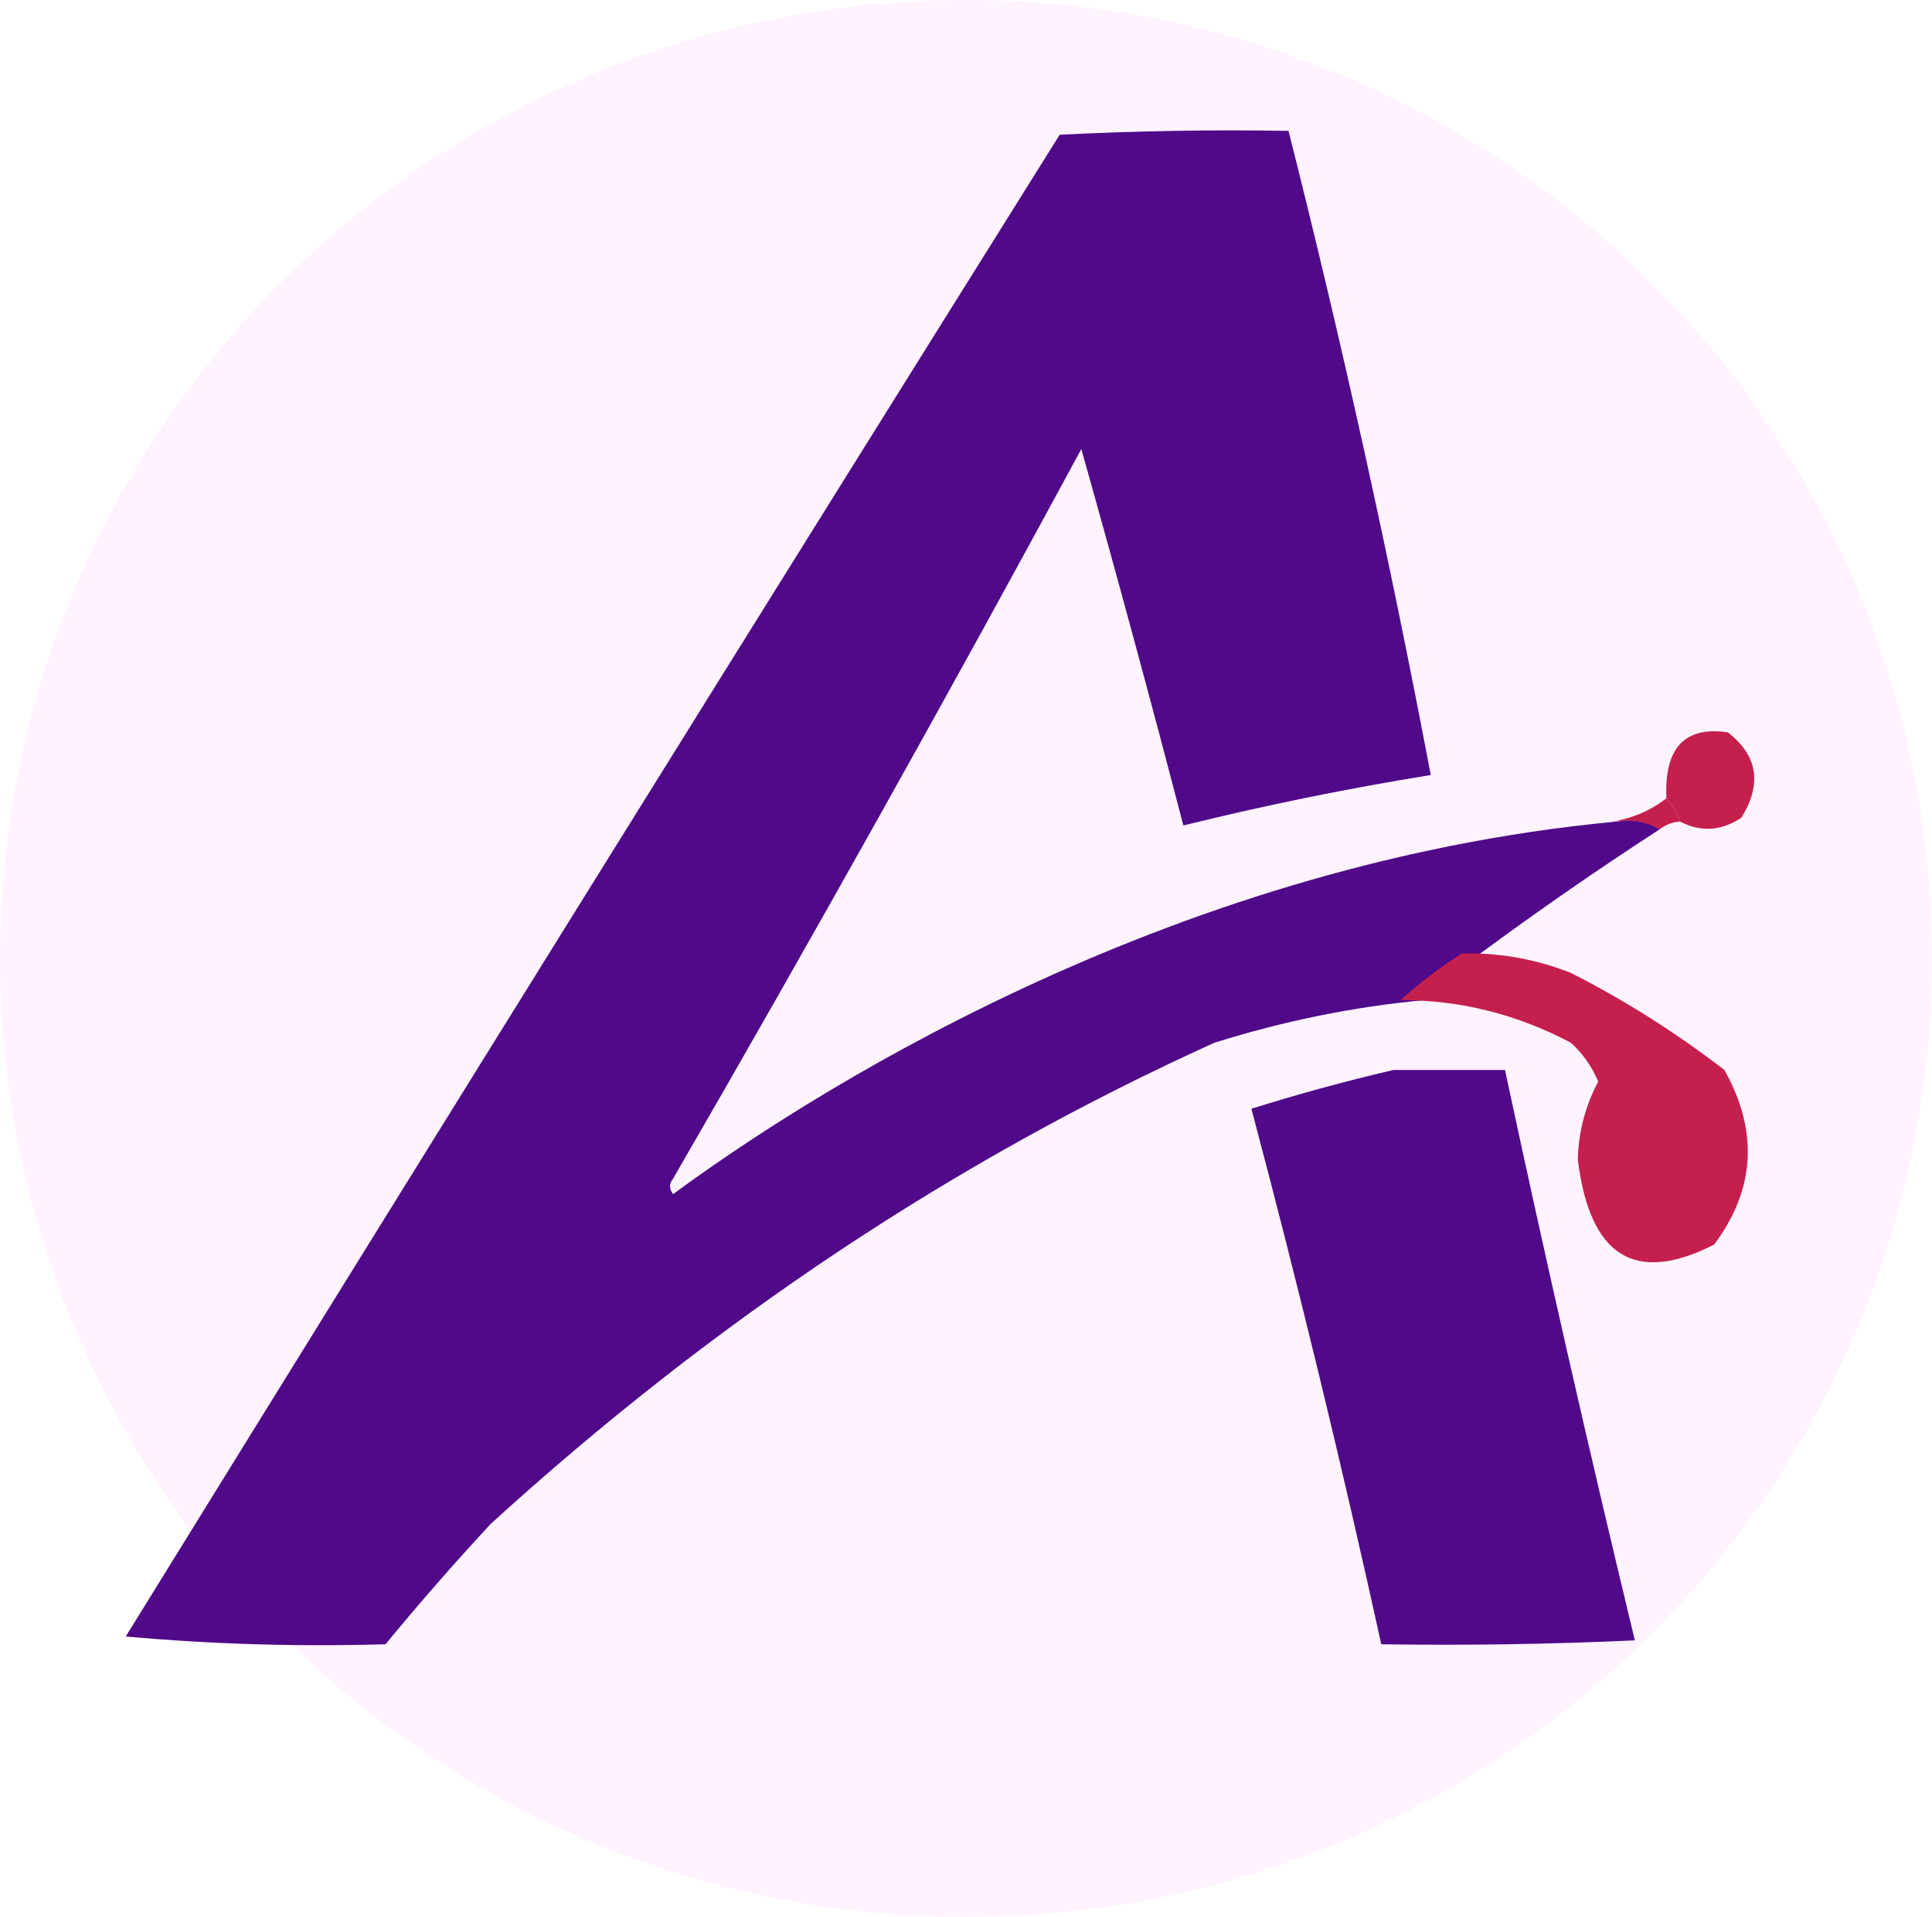
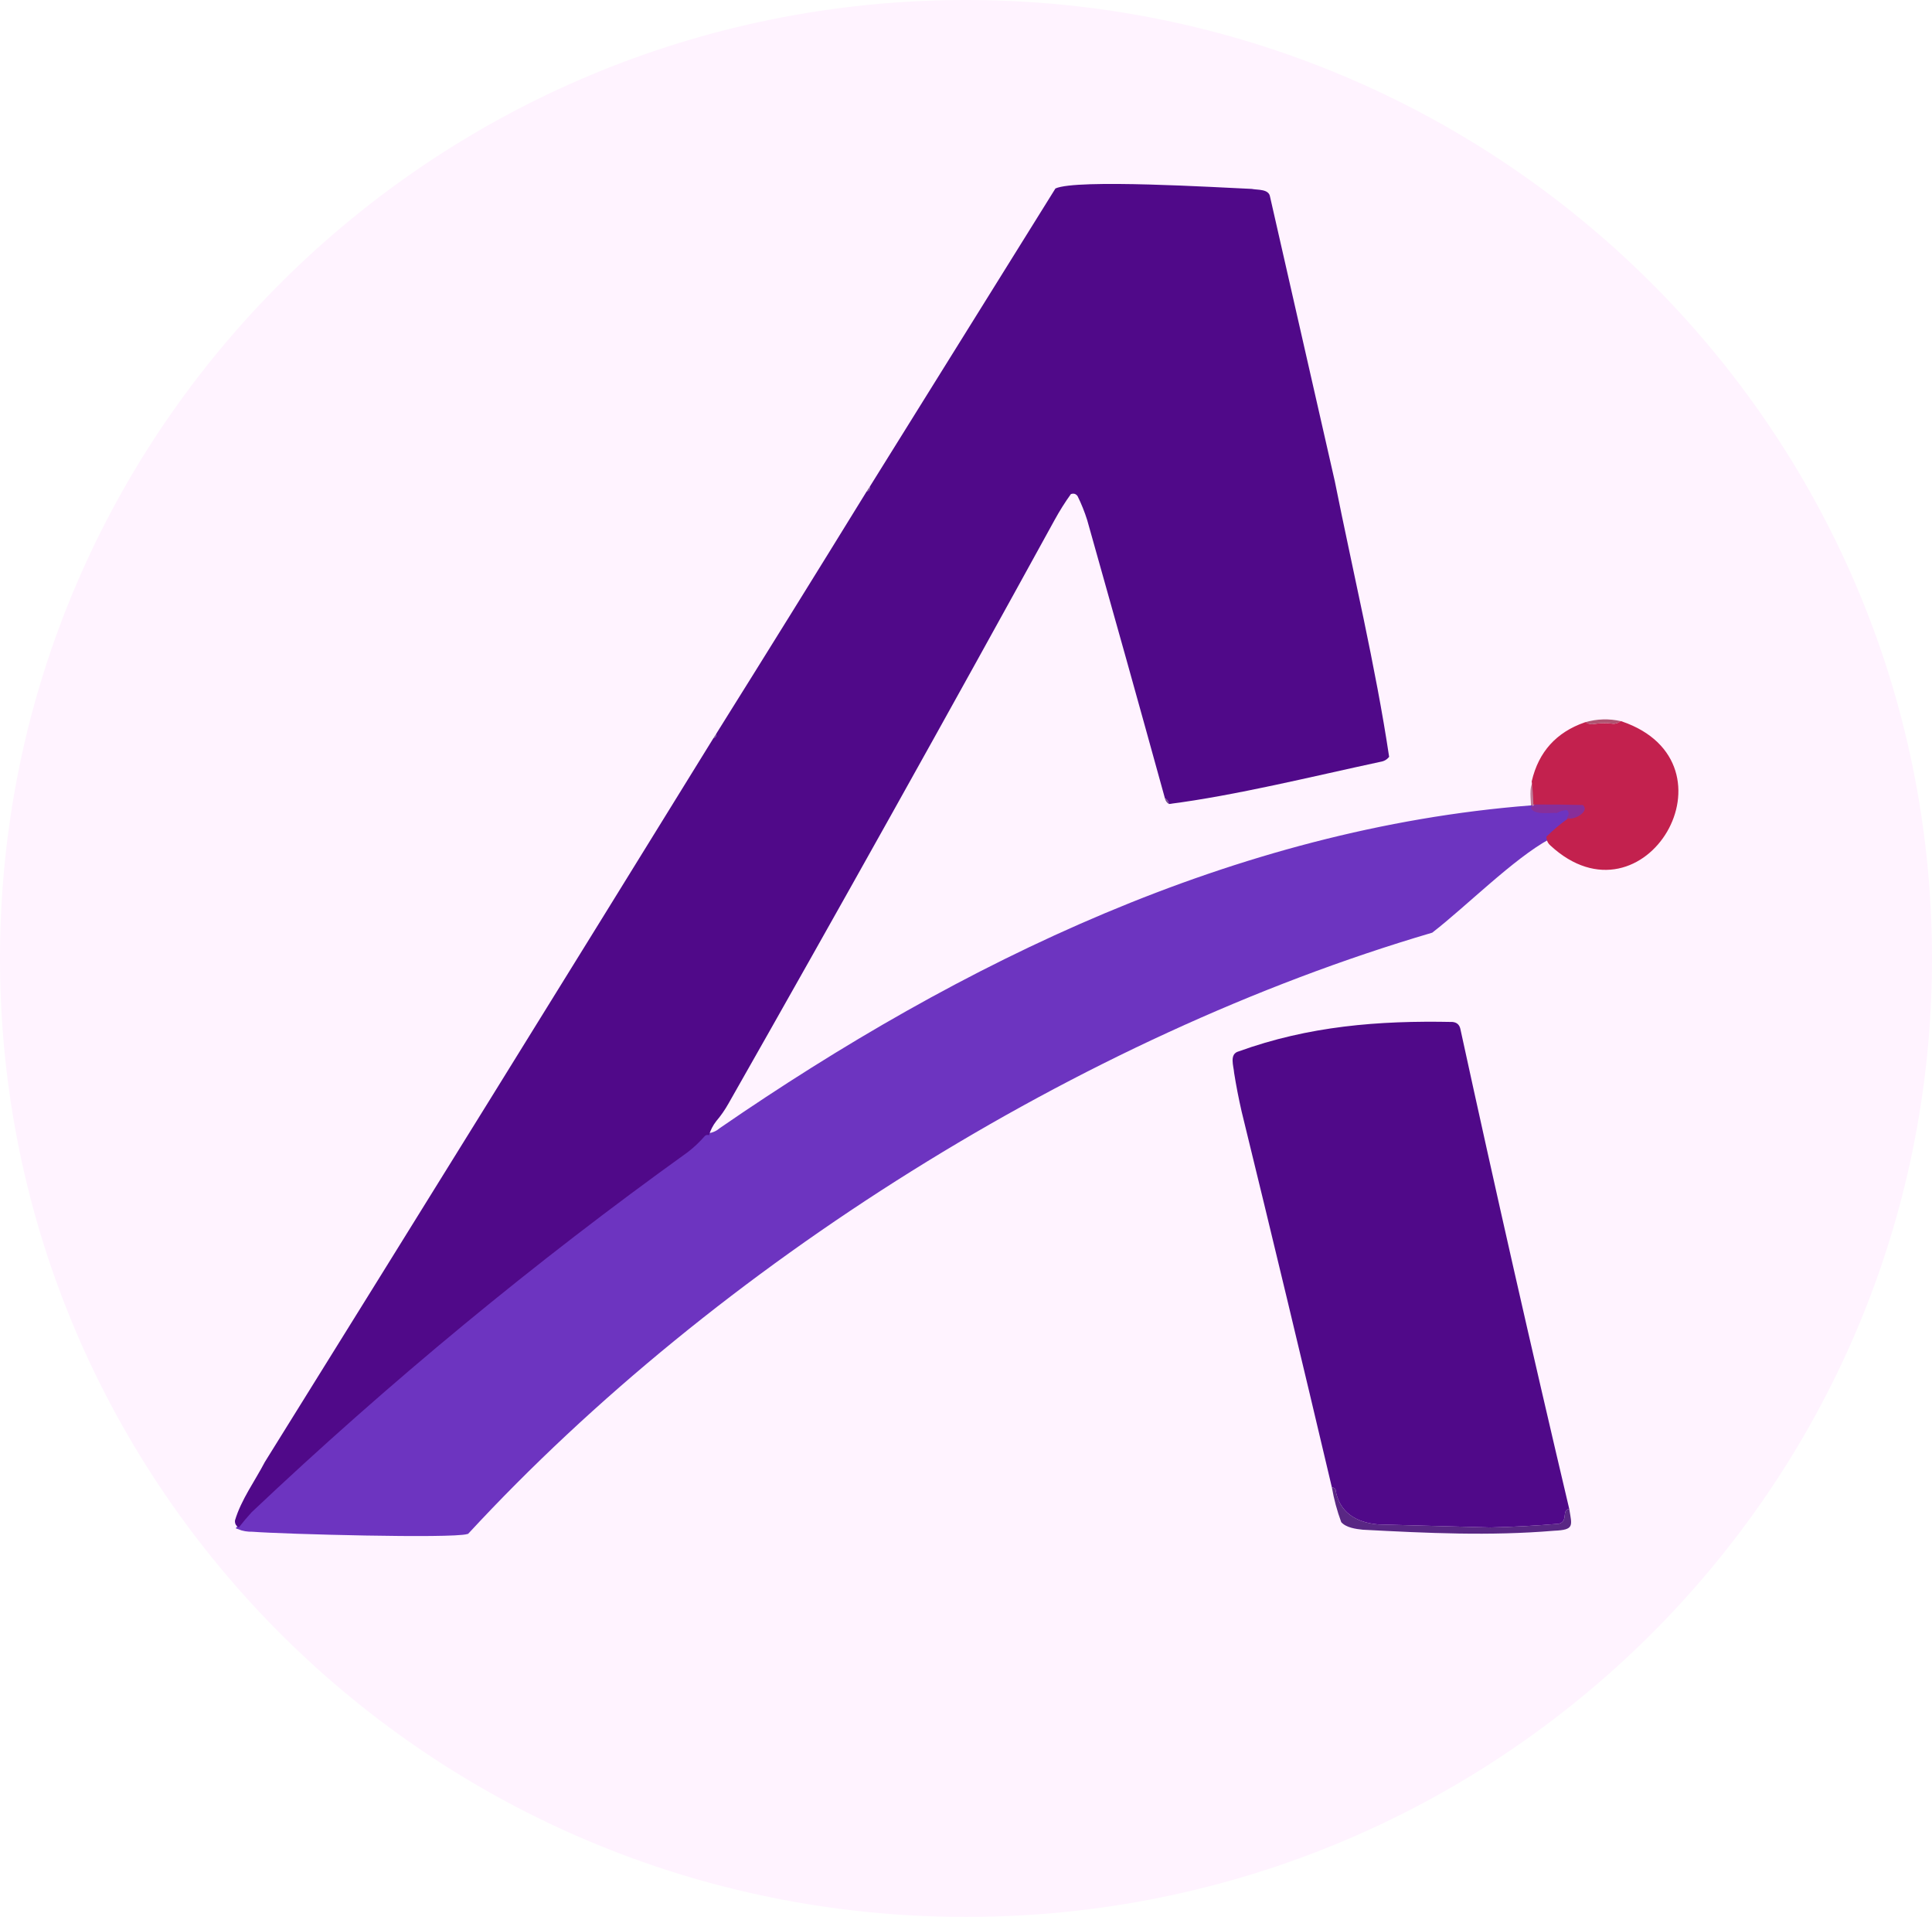
<svg xmlns="http://www.w3.org/2000/svg" version="1.1" width="249" height="247" style="clip-rule:evenodd;fill-rule:evenodd;image-rendering:optimizeQuality;shape-rendering:geometricPrecision;text-rendering:geometricPrecision" id="svg67">
  <defs id="defs67" />
  <ellipse style="clip-rule:evenodd;fill:#fff3ff;fill-opacity:1;fill-rule:evenodd;stroke-width:0.98;image-rendering:optimizeQuality;shape-rendering:geometricPrecision;text-rendering:geometricPrecision" id="path75" cx="124.5" cy="123.5" rx="124.5" ry="123.5" />
-   <g id="g11" transform="matrix(0.878602,0,0,1,-411.2328,-314.636)">
-     <path style="opacity:1" fill="#c51f4d" d="m 714.5,420.5 c -0.432,-1.21 -1.099,-2.21 -2,-3 -0.338,-6.483 2.662,-9.316 9,-8.5 4.392,2.963 5.059,6.63 2,11 -2.954,1.719 -5.954,1.885 -9,0.5 z" id="path11" />
+   <g id="g5" style="clip-rule:evenodd;fill-rule:evenodd;stroke-width:1.824;image-rendering:optimizeQuality;shape-rendering:geometricPrecision;text-rendering:geometricPrecision" transform="matrix(0.5482881,0,0,0.5482655,-3.940191,5.566639)">
+     <path fill="#af5471" d="m 388.27,159.35 c -0.52,0.34 -1.1,0.53 -1.73,0.59 -1.7,-0.23 -3.4,-0.19 -5.1,0.11 -0.59,-0.01 -1.14,-0.17 -1.66,-0.46 2.81,-0.81 5.64,-0.9 8.49,-0.24 z" id="path5" style="stroke-width:1.824" />
  </g>
-   <g id="g13" style="fill:#c51f4d;fill-opacity:1" transform="matrix(0.878602,0,0,1,-411.2328,-314.636)">
-     <path style="opacity:1;fill:#c51f4d;fill-opacity:1" fill="#9e60a8" d="m 712.5,417.5 c 0.901,0.79 1.568,1.79 2,3 -1.109,0.057 -2.109,0.39 -3,1 -2.107,-0.968 -4.441,-1.302 -7,-1 2.977,-0.402 5.643,-1.402 8,-3 z" id="path13" />
+   <g id="g6" style="clip-rule:evenodd;fill-rule:evenodd;stroke-width:1.824;image-rendering:optimizeQuality;shape-rendering:geometricPrecision;text-rendering:geometricPrecision" transform="matrix(0.5482881,0,0,0.5482655,-3.932307,5.826823)">
+     <path fill="#be7996" d="m 367.68,173.04 c 0.21,1.64 0.33,3.29 0.38,4.95 -0.2,0.5 -0.54,0.87 -1.02,1.12 0.07,-1.62 -0.6,-4.84 0.64,-6.07 z" id="path6" style="stroke-width:1.824" />
  </g>
-   <g id="g19" transform="matrix(0.7971187,0,0,1,-353.2574,-314.636)">
-     <path id="path19" style="opacity:1;fill:#500988;fill-opacity:1" d="m 668.5,452.5 h 18 c 6.614,24.626 13.614,49.126 21,73.5 -13.663,0.5 -27.329,0.667 -41,0.5 -6.393,-23.178 -13.393,-46.178 -21,-69 7.755,-1.935 15.422,-3.601 23,-5 z m 36,-32 c 2.559,-0.302 4.893,0.032 7,1 -9.862,5.095 -19.529,10.429 -29,16 -3.18,1.755 -6.18,3.755 -9,6 -11.484,0.858 -22.817,2.692 -34,5.5 -41.948,15.14 -80.948,35.807 -117,62 -5.888,5.061 -11.555,10.228 -17,15.5 -14.177,0.329 -28.177,-0.004 -42,-1 50.088,-64.6 100.421,-129.1 151,-193.5 12.329,-0.5 24.662,-0.667 37,-0.5 8.686,27.389 16.352,55.056 23,83 -13.463,1.728 -26.797,3.895 -40,6.5 -5.297,-16.225 -10.797,-32.391 -16.5,-48.5 -21.508,31.683 -43.508,63.017 -66,94 -0.667,0.667 -0.667,1.333 0,2 19.797,-11.618 78.593,-42.509 152.5,-48 z" />
+   <g id="g10" style="clip-rule:evenodd;fill-rule:evenodd;stroke-width:1.824;image-rendering:optimizeQuality;shape-rendering:geometricPrecision;text-rendering:geometricPrecision" transform="matrix(0.5482881,0,0,0.5482655,-3.932307,5.826823)">
+     <path fill="#6f4986" d="m 211.61,103.77 c 0.11,0.62 -0.14,0.99 -0.73,1.11 0.24,-0.37 0.48,-0.74 0.73,-1.11 z" id="path10" style="stroke-width:1.824" />
  </g>
-   <g id="g20" style="fill:#c51f4d;fill-opacity:1" transform="matrix(0.878602,0,0,1,-411.2328,-314.636)">
-     <path style="opacity:1;fill:#c51f4d;fill-opacity:1" fill="#ba1a48" d="m 682.5,437.5 c 5.478,-0.131 10.811,0.702 16,2.5 7.935,3.547 15.435,7.714 22.5,12.5 5.04,7.891 4.54,15.391 -1.5,22.5 -11.612,5.195 -18.279,1.529 -20,-11 0.124,-3.586 1.124,-6.919 3,-10 -0.939,-1.944 -2.273,-3.611 -4,-5 -7.908,-3.677 -16.241,-5.51 -25,-5.5 2.82,-2.245 5.82,-4.245 9,-6 z" id="path20" />
+   <g id="g11-6" style="clip-rule:evenodd;fill-rule:evenodd;stroke-width:1.824;image-rendering:optimizeQuality;shape-rendering:geometricPrecision;text-rendering:geometricPrecision" transform="matrix(0.5482881,0,0,0.5482655,-3.932307,5.826823)">
+     <path fill="#714a8b" d="m 281,176.98 c 0.56,0.27 0.87,0.72 0.93,1.35 -0.5,-0.32 -0.81,-0.77 -0.93,-1.35 z" id="path11-7" style="stroke-width:1.824" />
  </g>
+   <g id="g13-5" style="clip-rule:evenodd;fill-rule:evenodd;stroke-width:1.824;image-rendering:optimizeQuality;shape-rendering:geometricPrecision;text-rendering:geometricPrecision" transform="matrix(0.5482881,0,0,0.5482655,-3.932307,5.826823)">
+     <path fill="#6d34c0" stroke="#6d34c0" stroke-width="0.912" d="m 367.04,179.11 c 0.36,1.99 4.81,1.15 6.12,1.33 0.73,-0.44 1.51,-0.66 2.34,-0.67 1.23,1.23 -0.87,1.79 0.4,2.42 -1.69,1.22 -3.28,2.55 -4.77,4.01 -8.43,4.59 -19.52,15.76 -27.5,21.95 -82.66,24.31 -168.24,78.11 -226.67,141.3 -3.76,1.08 -43.25,0.01 -50.42,-0.55 -1.14,0.03 -2.22,-0.15 -3.23,-0.55 0.94,-1.21 1.95,-2.41 3.04,-3.6 32.26,-30.5 66.42,-58.7 102.48,-84.6 1.47,-1.14 2.82,-2.41 4.04,-3.82 0.29,-0.24 0.61,-0.29 0.96,-0.17 1.11,-0.19 2.05,-0.63 2.83,-1.31 56.53,-38.91 121.07,-70.33 190.38,-75.74 z" id="path13-3" />
+   </g>
+   <g id="g17" style="clip-rule:evenodd;fill-rule:evenodd;stroke-width:1.824;image-rendering:optimizeQuality;shape-rendering:geometricPrecision;text-rendering:geometricPrecision" transform="matrix(0.5482881,0,0,0.5482655,-3.932307,5.826823)">
+     <path fill="#592784" d="m 320.24,338.9 c 0.32,0.06 0.6,0.21 0.84,0.44 0.83,5.46 4.87,7.87 10.1,8.3 8.77,0.23 17.54,0.47 26.31,0.71 5.39,-0.12 10.76,-0.41 16.13,-0.87 2.26,-0.62 0.54,-3.21 2.42,-3.5 0.65,3.98 1.27,4.93 -3.54,5.14 -15.06,1.27 -29.93,0.56 -44.99,-0.24 -1.66,-0.17 -3.9,-0.48 -5.06,-1.77 -0.99,-2.67 -1.72,-5.4 -2.21,-8.21 z" id="path17" style="stroke-width:1.824" />
+   </g>
+   <g id="g18" style="clip-rule:evenodd;fill-rule:evenodd;stroke-width:1.824;image-rendering:optimizeQuality;shape-rendering:geometricPrecision;text-rendering:geometricPrecision" transform="matrix(0.5482881,0,0,0.5482655,-3.932307,5.826823)">
+     <path fill="#882e9a" d="m 368.06,177.99 c 3.79,-0.02 7.57,0.02 11.35,0.12 2.34,1.93 -1.49,4.35 -3.51,4.08 -1.27,-0.63 0.83,-1.19 -0.4,-2.42 -0.83,0.01 -1.61,0.23 -2.34,0.67 -1.31,-0.18 -5.76,0.66 -6.12,-1.33 0.48,-0.25 0.82,-0.62 1.02,-1.12 z" id="path18" style="stroke-width:1.824" />
+   </g>
+   <g id="g19-5" style="clip-rule:evenodd;fill-rule:evenodd;stroke-width:1.824;image-rendering:optimizeQuality;shape-rendering:geometricPrecision;text-rendering:geometricPrecision" transform="matrix(0.5482881,0,0,0.5482655,-3.932307,5.826823)">
+     <path fill="#c3214e" stroke="#c3214e" stroke-width="0.912" d="m 379.78,159.59 c 0.52,0.29 1.07,0.45 1.66,0.46 1.7,-0.3 3.4,-0.34 5.1,-0.11 0.63,-0.06 1.21,-0.25 1.73,-0.59 27.96,9.58 5.18,48.27 -16.33,28.41 -0.49,-0.41 -0.76,-0.93 -0.81,-1.56 1.49,-1.46 3.08,-2.79 4.77,-4.01 2.02,0.27 5.85,-2.15 3.51,-4.08 -3.78,-0.1 -7.56,-0.14 -11.35,-0.12 -0.05,-1.66 -0.17,-3.31 -0.38,-4.95 1.57,-6.69 5.6,-11.17 12.1,-13.45 z" id="path19-6" />
+   </g>
+   <g id="g20-2" style="clip-rule:evenodd;fill-rule:evenodd;stroke-width:1.824;image-rendering:optimizeQuality;shape-rendering:geometricPrecision;text-rendering:geometricPrecision" transform="matrix(0.5482881,0,0,0.5482655,-3.932307,5.826823)">
+     <path fill="#66458a" d="m 175.56,161.77 c 0.05,0.56 -0.18,0.92 -0.7,1.1 0.24,-0.36 0.47,-0.73 0.7,-1.1 z" id="path20-9" style="stroke-width:1.824" />
+   </g>
+   <path id="path16" d="m 150.647,103.599 c -0.033,-0.345 -0.203,-0.592 -0.51,-0.74 -3.301,-11.958 -6.64,-23.904 -10.017,-35.846 -0.334,-1.058 -0.746,-2.089 -1.239,-3.087 -0.225,-0.307 -0.515,-0.389 -0.866,-0.258 -0.768,1.064 -1.464,2.182 -2.1,3.339 -13.828,25.171 -27.842,50.238 -42.037,75.206 -0.455,0.806 -0.981,1.563 -1.579,2.264 -0.417,0.543 -0.724,1.135 -0.921,1.793 -0.192,-0.066 -0.367,-0.038 -0.526,0.093 -0.669,0.773 -1.409,1.469 -2.215,2.094 -19.771,14.2 -38.501,29.661 -56.189,46.383 -0.598,0.652 -1.151,1.31 -1.667,1.974 -0.367,-0.192 -0.532,-0.493 -0.493,-0.91 0.784,-2.654 2.571,-5.077 3.844,-7.522 19.327,-31.048 38.599,-62.135 57.811,-93.26 0.285,-0.099 0.411,-0.296 0.384,-0.603 6.492,-10.373 12.945,-20.768 19.366,-31.191 0.323,-0.066 0.461,-0.269 0.4,-0.609 7.978,-12.807 15.955,-25.62 23.933,-38.433 2.72,-1.256 21.049,-0.126 25.298,0.055 0.74,0.159 2.21,-0.027 2.363,1.014 2.791,12.215 5.571,24.431 8.345,36.652 2.308,11.546 5.275,23.959 7.002,35.511 -0.28,0.356 -0.652,0.57 -1.113,0.641 -8.592,1.842 -18.702,4.348 -27.272,5.439 z m 51.599,90.82 c -1.031,0.159 -0.088,1.579 -1.327,1.919 -2.944,0.252 -5.889,0.411 -8.844,0.477 -4.808,-0.132 -9.617,-0.263 -14.425,-0.389 -2.868,-0.236 -5.083,-1.557 -5.538,-4.551 -0.132,-0.126 -0.285,-0.208 -0.461,-0.241 -3.811,-16.163 -7.687,-32.315 -11.635,-48.445 -0.373,-1.639 -0.696,-3.284 -0.96,-4.945 -0.055,-0.872 -0.663,-2.44 0.581,-2.769 9.025,-3.262 18.011,-3.991 27.557,-3.794 0.554,0.049 0.894,0.345 1.02,0.894 4.496,20.653 9.173,41.268 14.031,61.844 z" style="clip-rule:evenodd;fill:#500989;fill-opacity:1;fill-rule:evenodd;stroke-width:1;image-rendering:optimizeQuality;shape-rendering:geometricPrecision;text-rendering:geometricPrecision" />
</svg>
